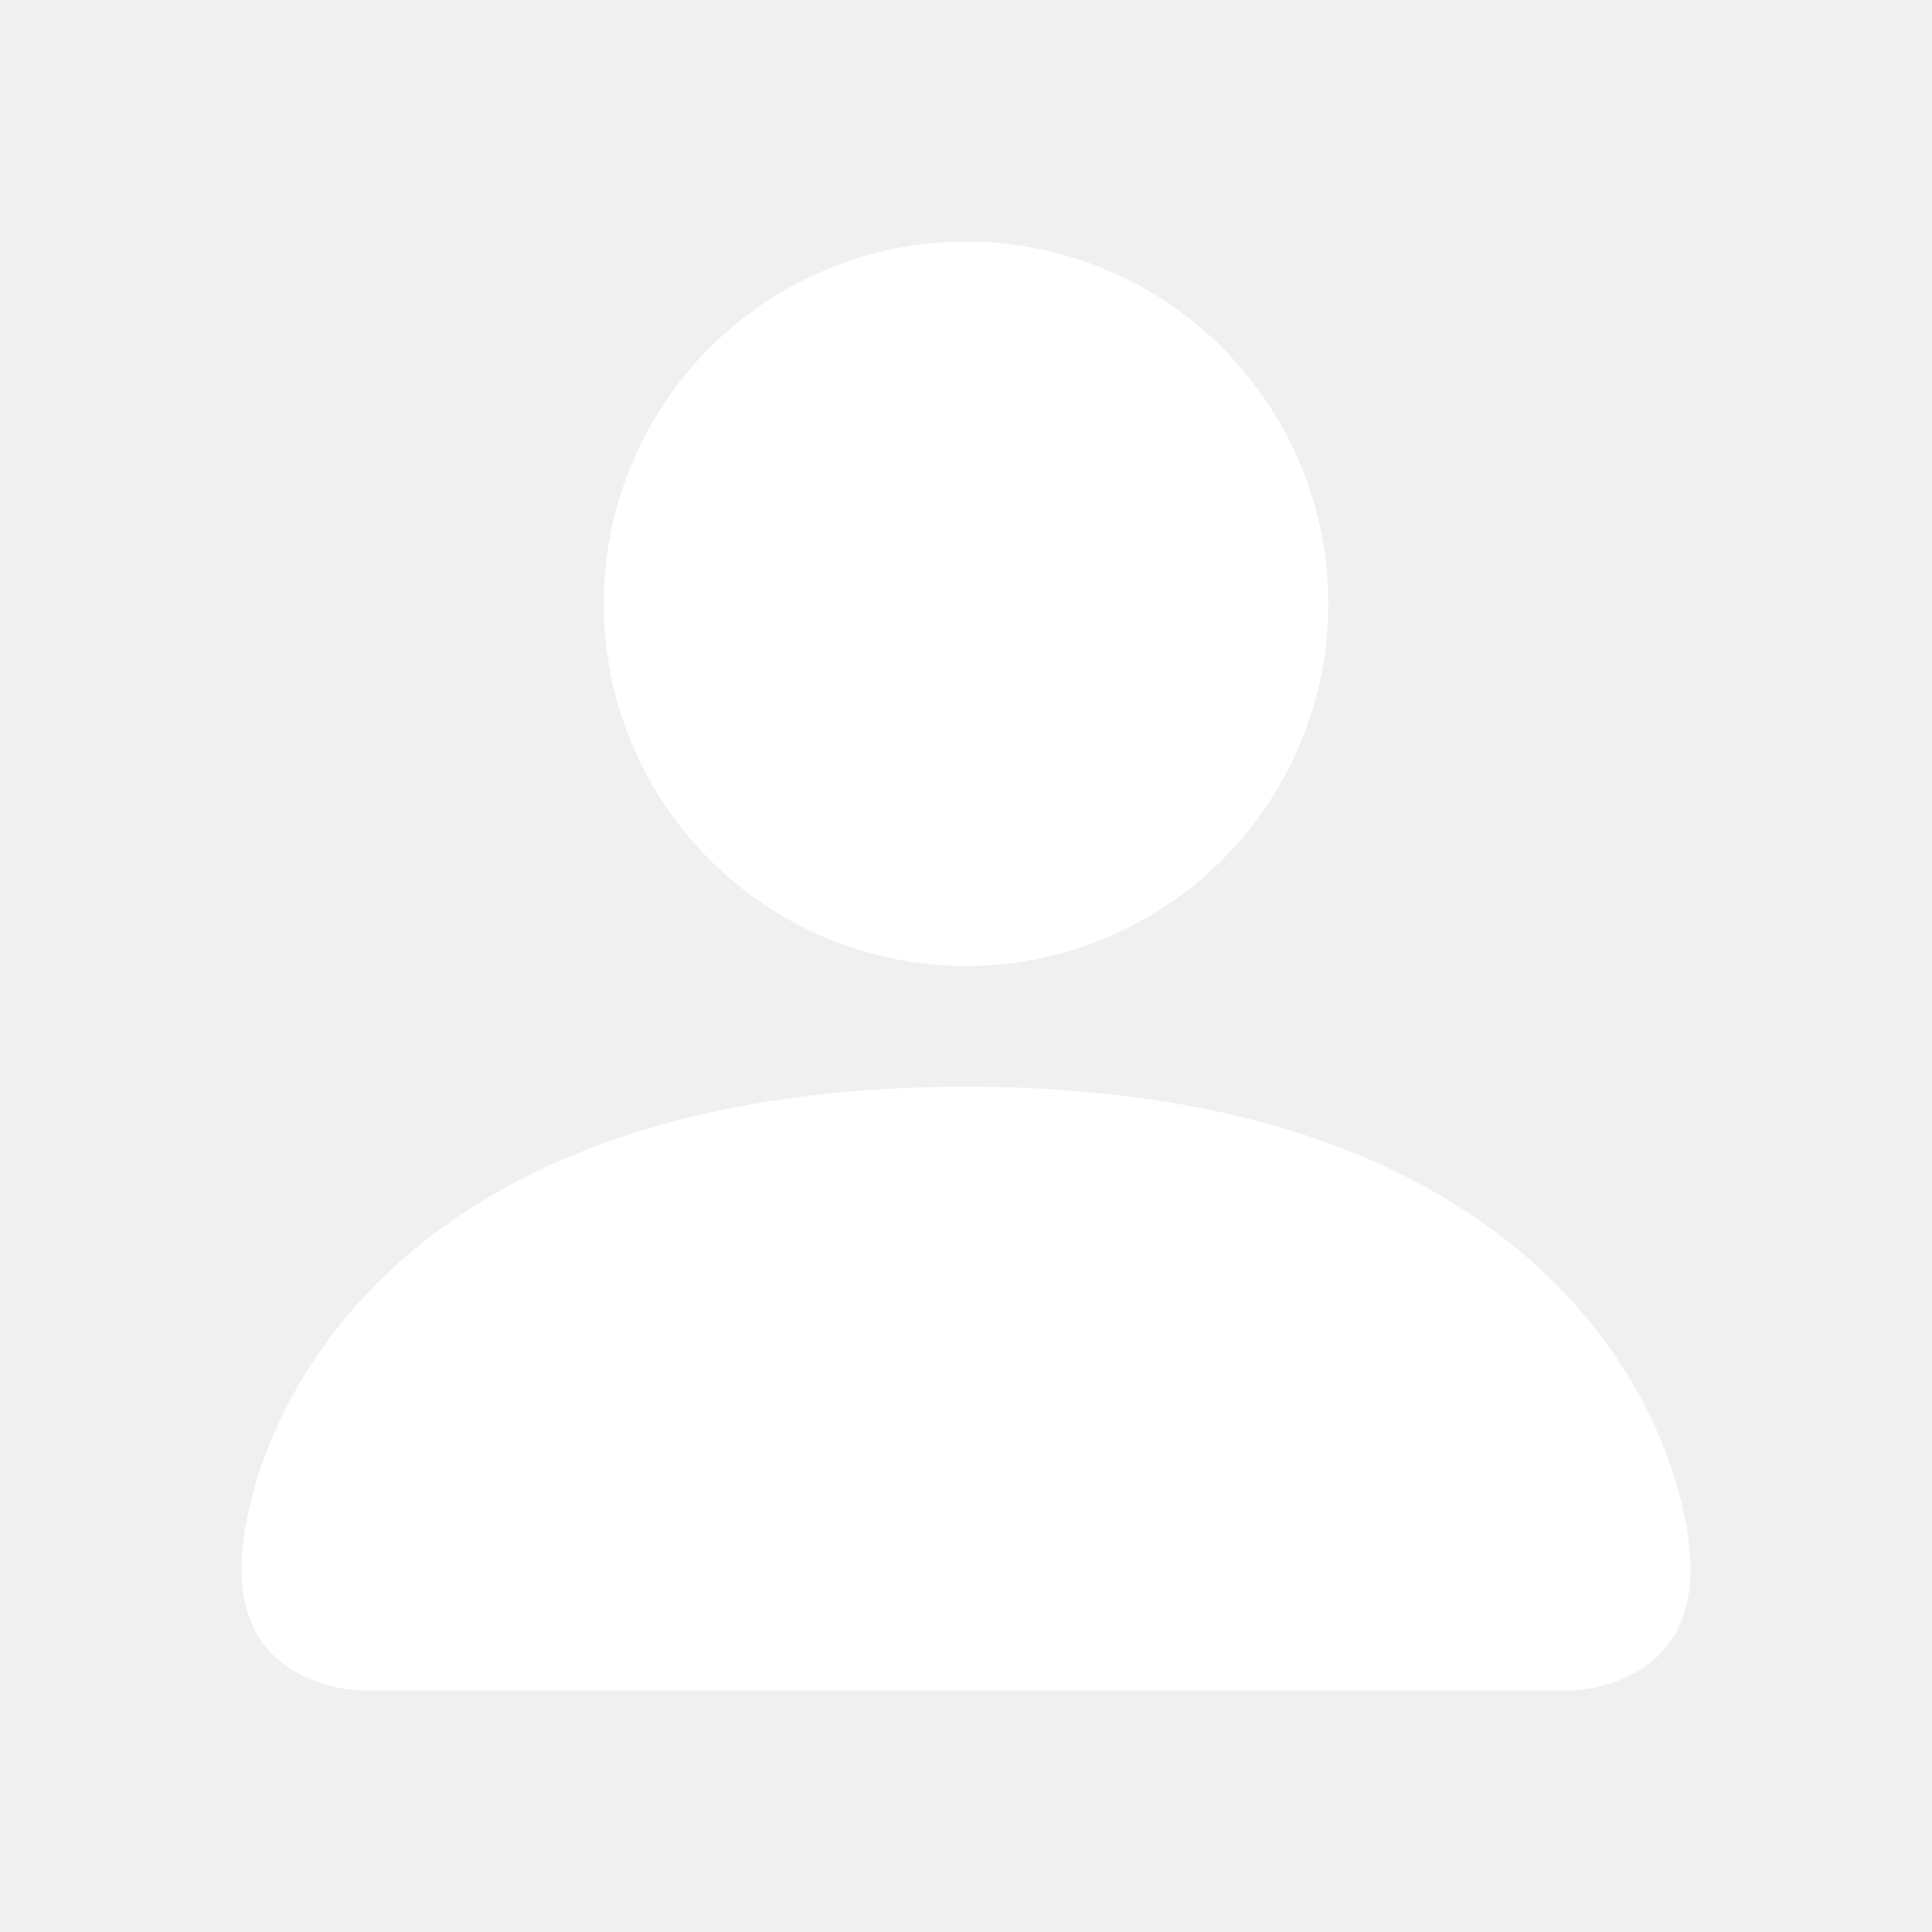
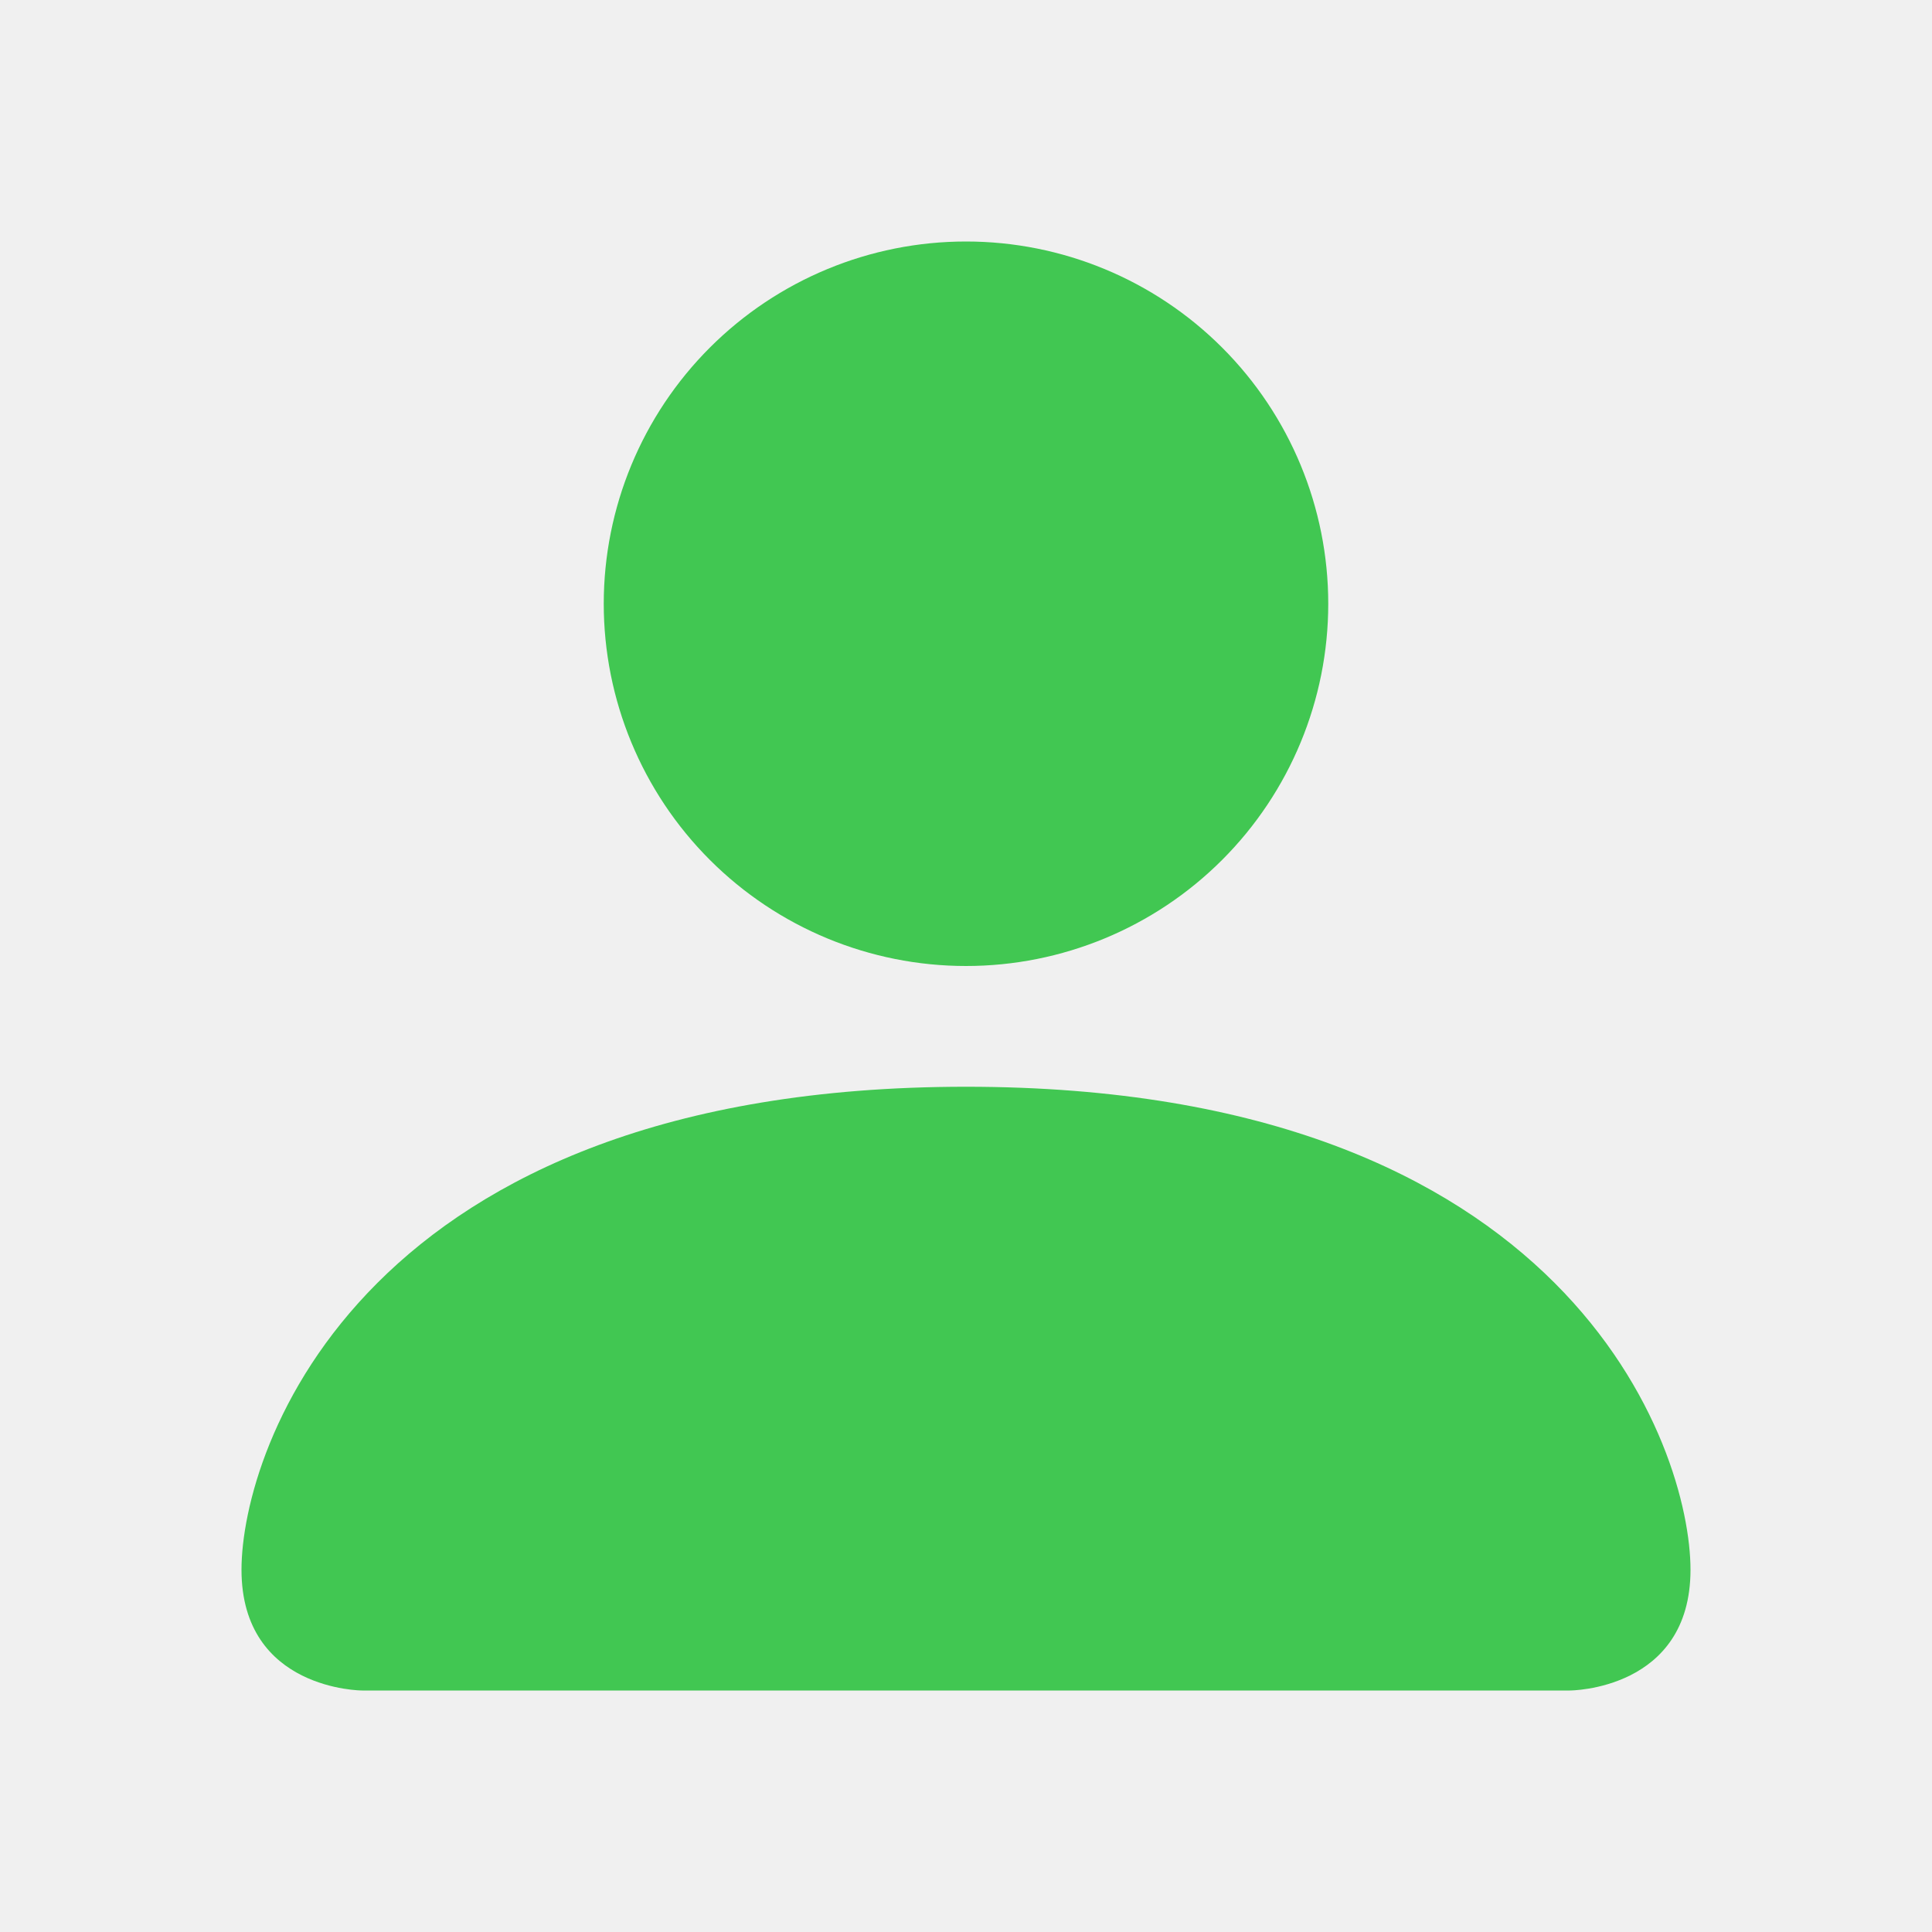
<svg xmlns="http://www.w3.org/2000/svg" width="24" height="24" viewBox="0 0 24 24" fill="none">
  <g id="bi:person-fill">
-     <path id="Vector" d="M4.5 21C4.5 21 3 21 3 19.5C3 18 4.5 13.5 12 13.5C19.5 13.5 21 18 21 19.5C21 21 19.5 21 19.5 21H4.5ZM12 12C13.194 12 14.338 11.526 15.182 10.682C16.026 9.838 16.5 8.693 16.5 7.5C16.5 6.307 16.026 5.162 15.182 4.318C14.338 3.474 13.194 3 12 3C10.806 3 9.662 3.474 8.818 4.318C7.974 5.162 7.5 6.307 7.5 7.5C7.5 8.693 7.974 9.838 8.818 10.682C9.662 11.526 10.806 12 12 12Z" fill="white" />
+     <path id="Vector" d="M4.5 21C4.5 21 3 21 3 19.5C3 18 4.5 13.5 12 13.5C19.5 13.5 21 18 21 19.5C21 21 19.5 21 19.5 21H4.5ZM12 12C13.194 12 14.338 11.526 15.182 10.682C16.026 9.838 16.5 8.693 16.5 7.5C16.5 6.307 16.026 5.162 15.182 4.318C14.338 3.474 13.194 3 12 3C10.806 3 9.662 3.474 8.818 4.318C7.974 5.162 7.5 6.307 7.5 7.5C7.5 8.693 7.974 9.838 8.818 10.682C9.662 11.526 10.806 12 12 12Z" fill="#41c752" />
  </g>
</svg>
